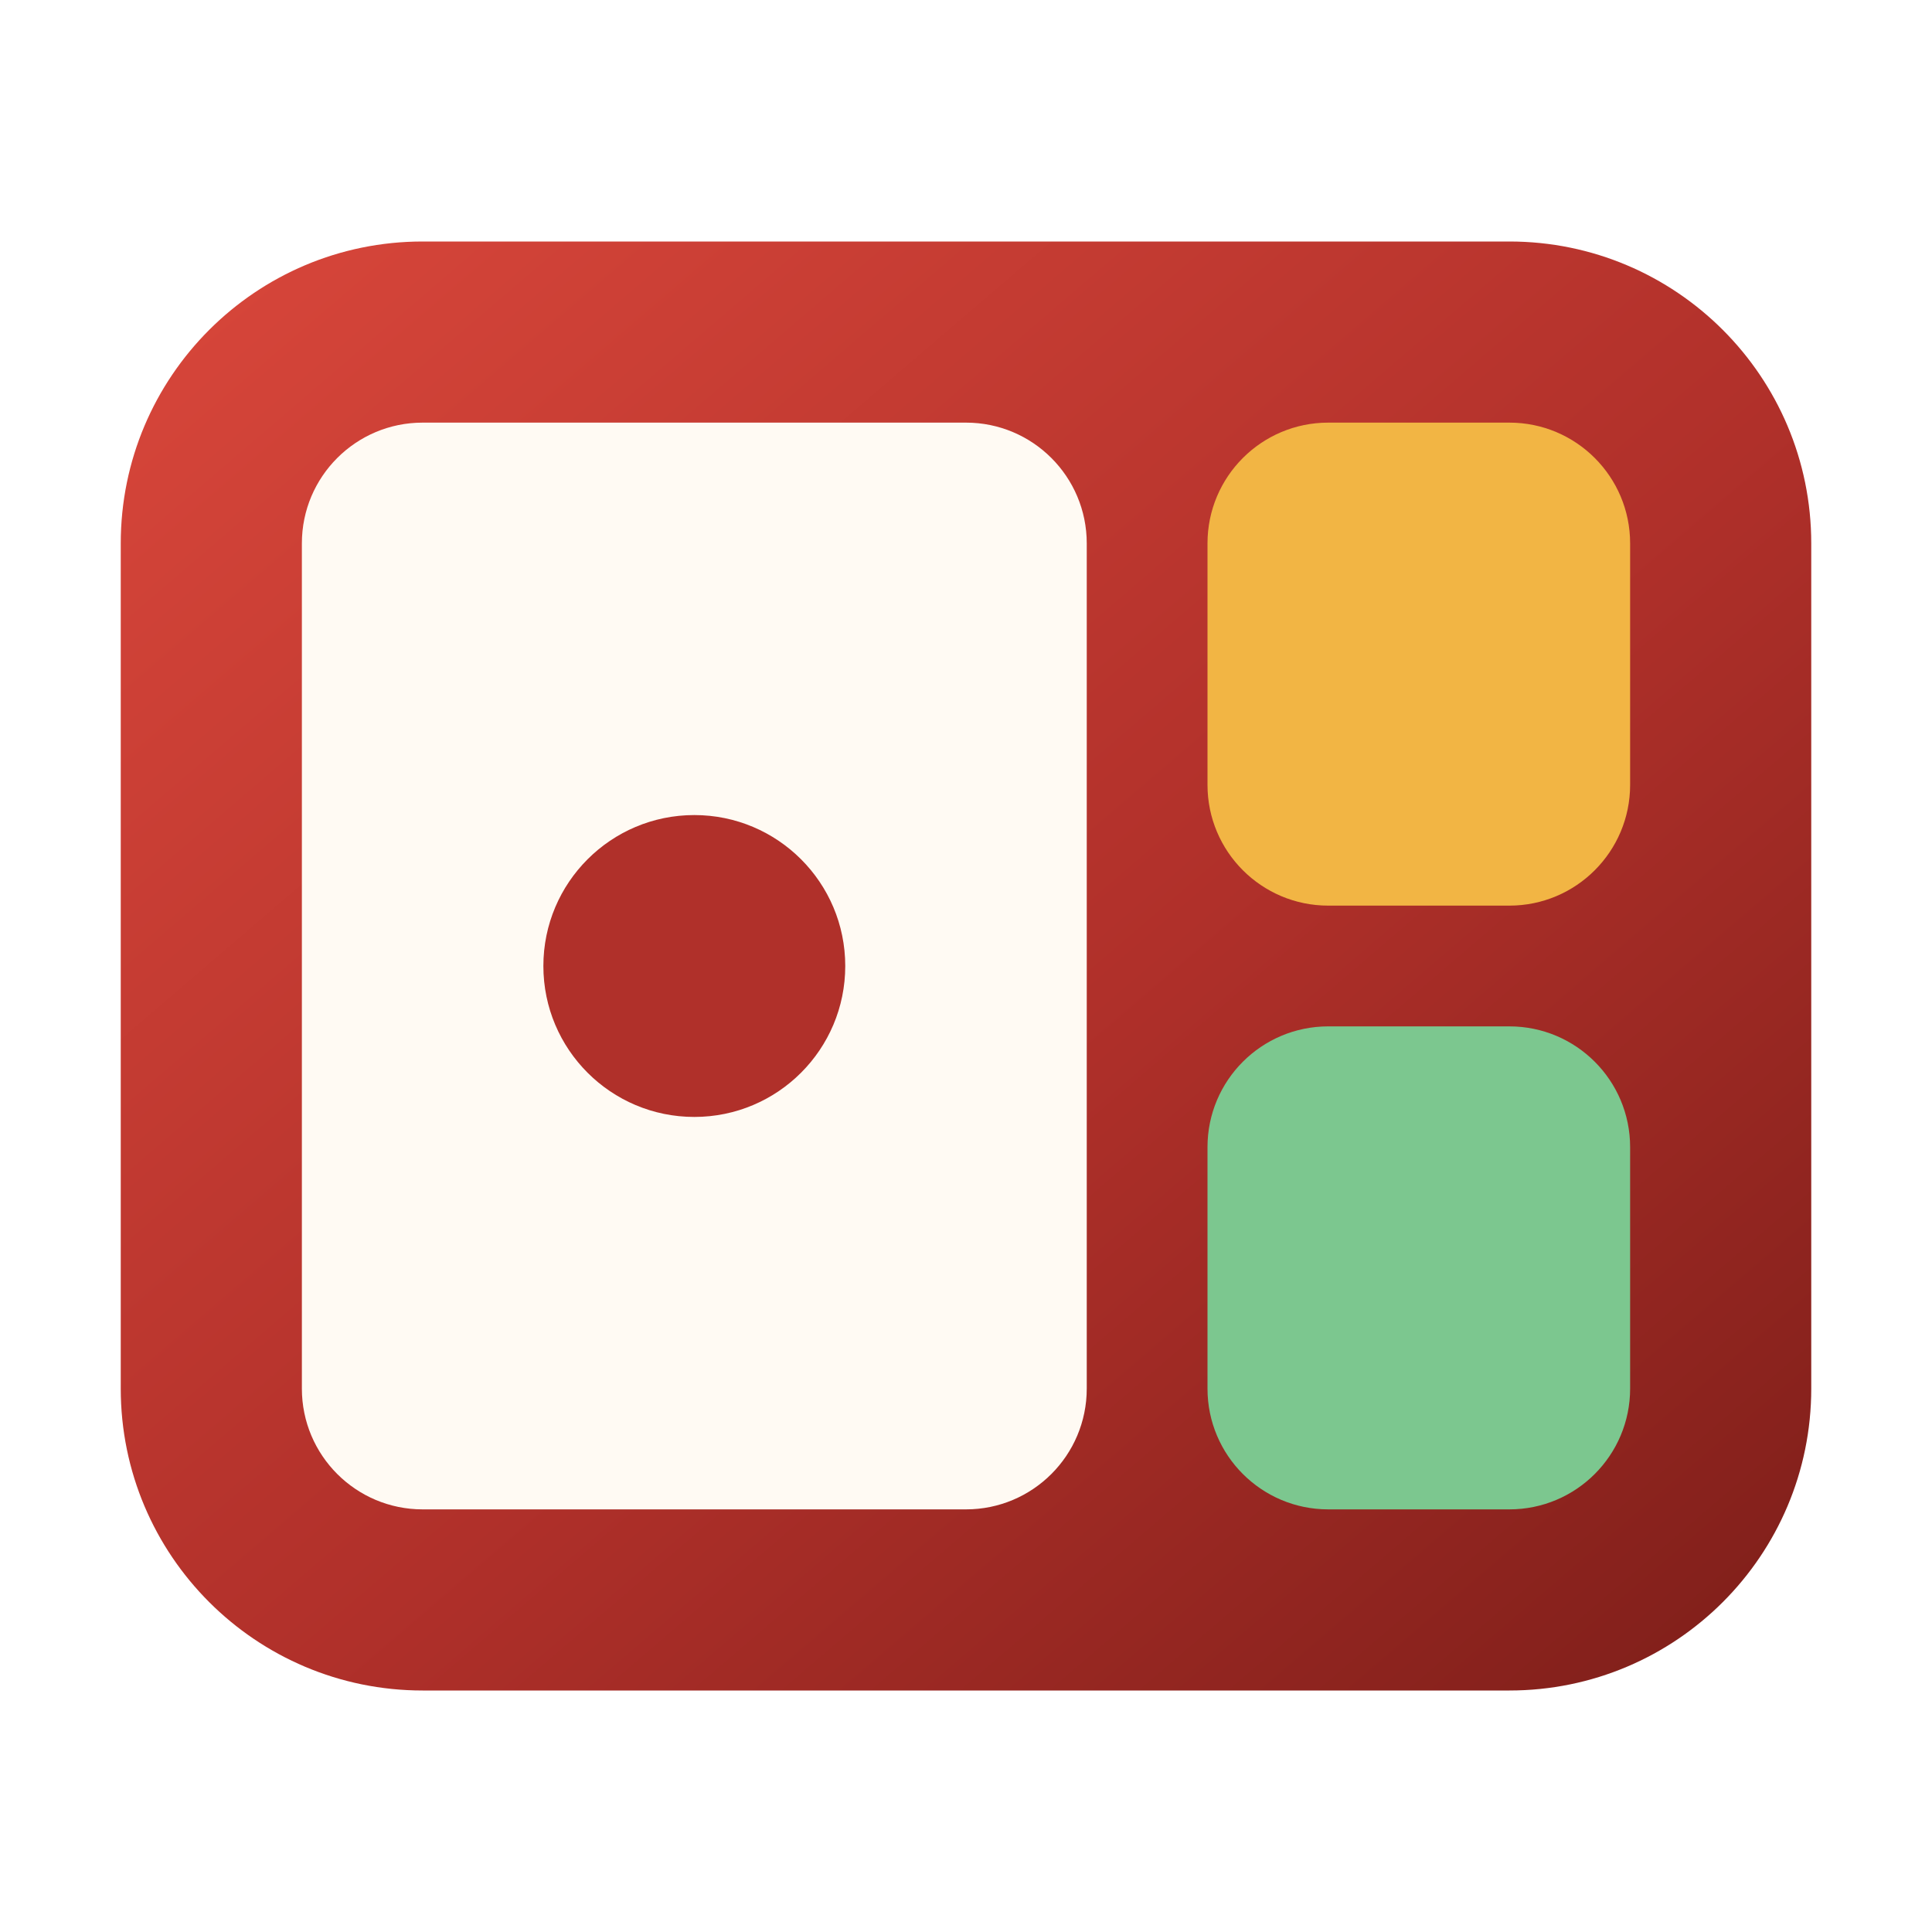
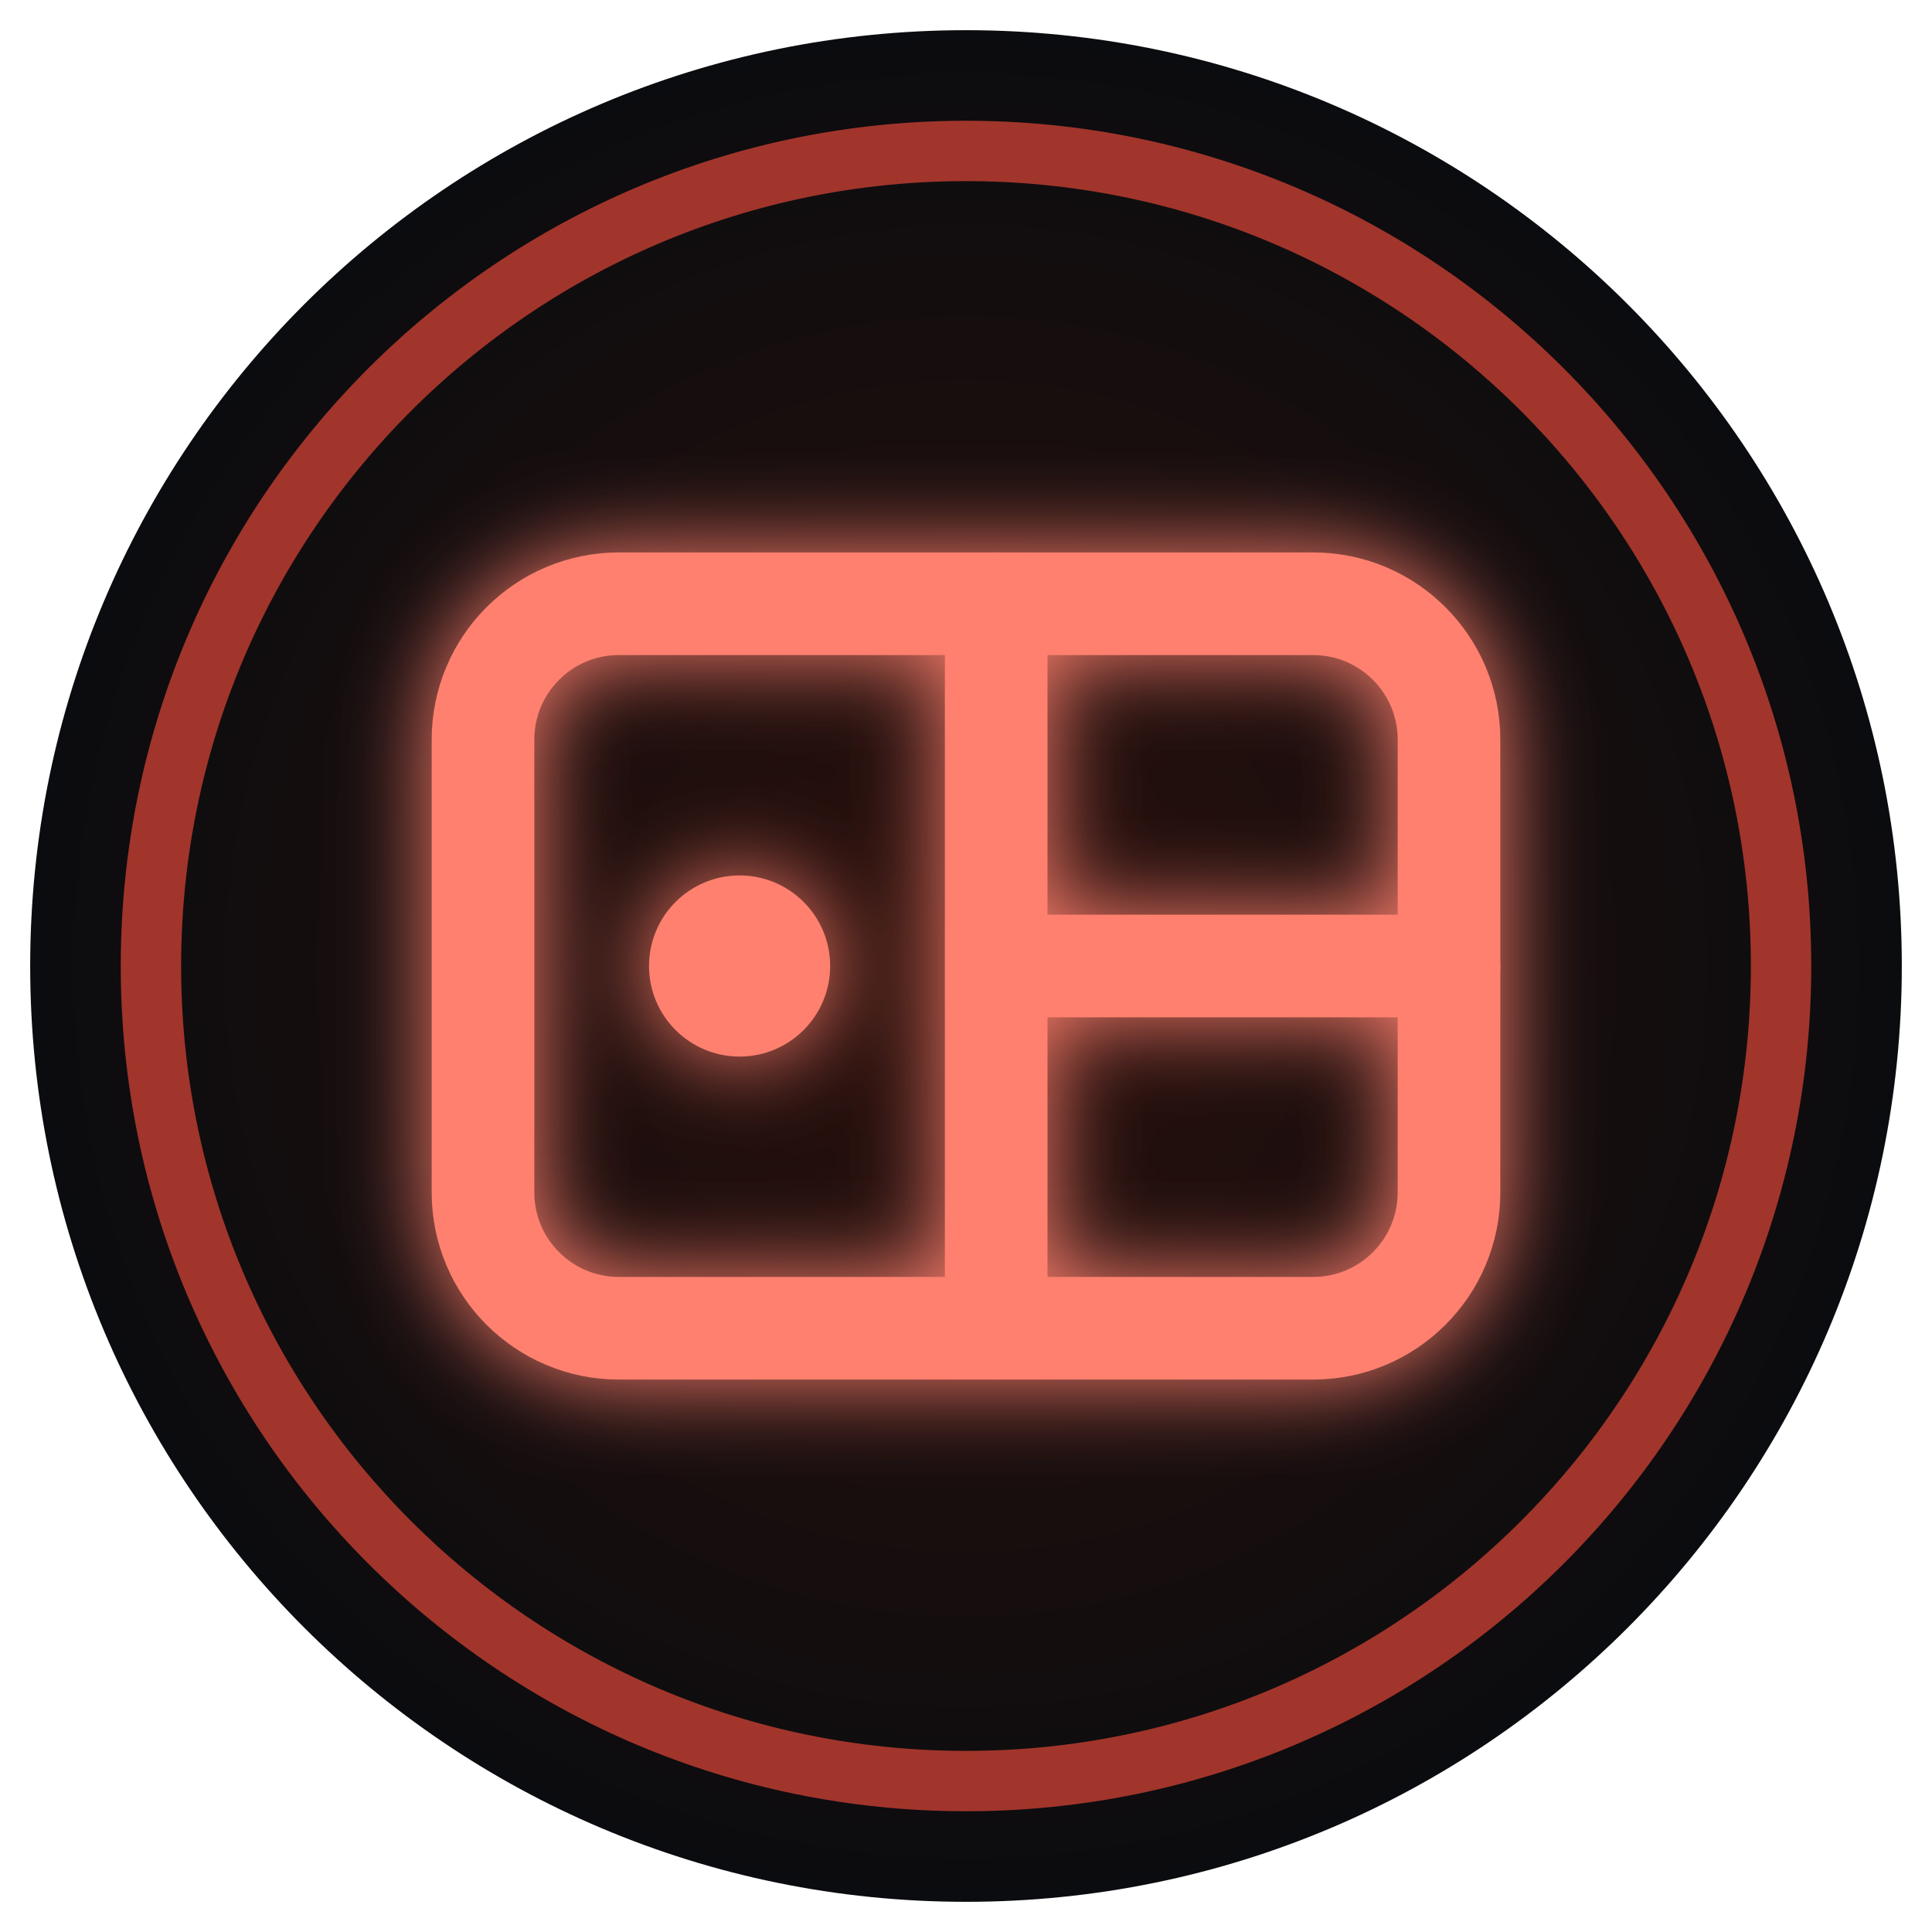
- <svg xmlns="http://www.w3.org/2000/svg" viewBox="0 0 64 64">
+ <svg xmlns="http://www.w3.org/2000/svg" viewBox="0 0 64 64" width="512" height="512" role="img" aria-label="Bento">
  <defs>
-     <linearGradient id="l" x1="0" y1="0" x2="1" y2="1">
-       <stop offset="0" stop-color="#d9473b" />
-       <stop offset=".55" stop-color="#b0302a" />
-       <stop offset="1" stop-color="#7d1e19" />
-     </linearGradient>
+     <radialGradient id="g" cx="50%" cy="50%" r="50%">
+       <stop offset="0" stop-color="#2a100c" />
+       <stop offset="1" stop-color="#0b0c0f" />
+     </radialGradient>
+     <filter id="glow" x="-50%" y="-50%" width="200%" height="200%">
+       <feGaussianBlur stdDeviation="1.5" result="b" />
+       <feMerge>
+         <feMergeNode in="b" />
+         <feMergeNode in="SourceGraphic" />
+       </feMerge>
+     </filter>
  </defs>
-   <rect x="4" y="8" width="56" height="48" rx="10" fill="url(#l)" />
-   <rect x="10" y="14" width="26" height="36" rx="4" fill="#fffaf3" />
-   <rect x="40" y="14" width="14" height="16" rx="4" fill="#f2b544" />
-   <rect x="40" y="34" width="14" height="16" rx="4" fill="#7cc78f" />
-   <circle cx="23" cy="32" r="5" fill="#b0302a" />
+   <circle cx="32" cy="32" r="31" fill="url(#g)" />
+   <circle cx="32" cy="32" r="27" fill="none" stroke="#a1352b" stroke-width="2" />
+   <g filter="url(#glow)">
+     <g fill="none" stroke="#ff806e" stroke-width="3.4" stroke-linecap="round" stroke-linejoin="round">
+       <rect x="16" y="20" width="32" height="24" rx="4.5" />
+       <path d="M33 20V44M33 32H48" />
+     </g>
+     <circle cx="24.5" cy="32" r="3" fill="#ff806e" />
+   </g>
</svg>
